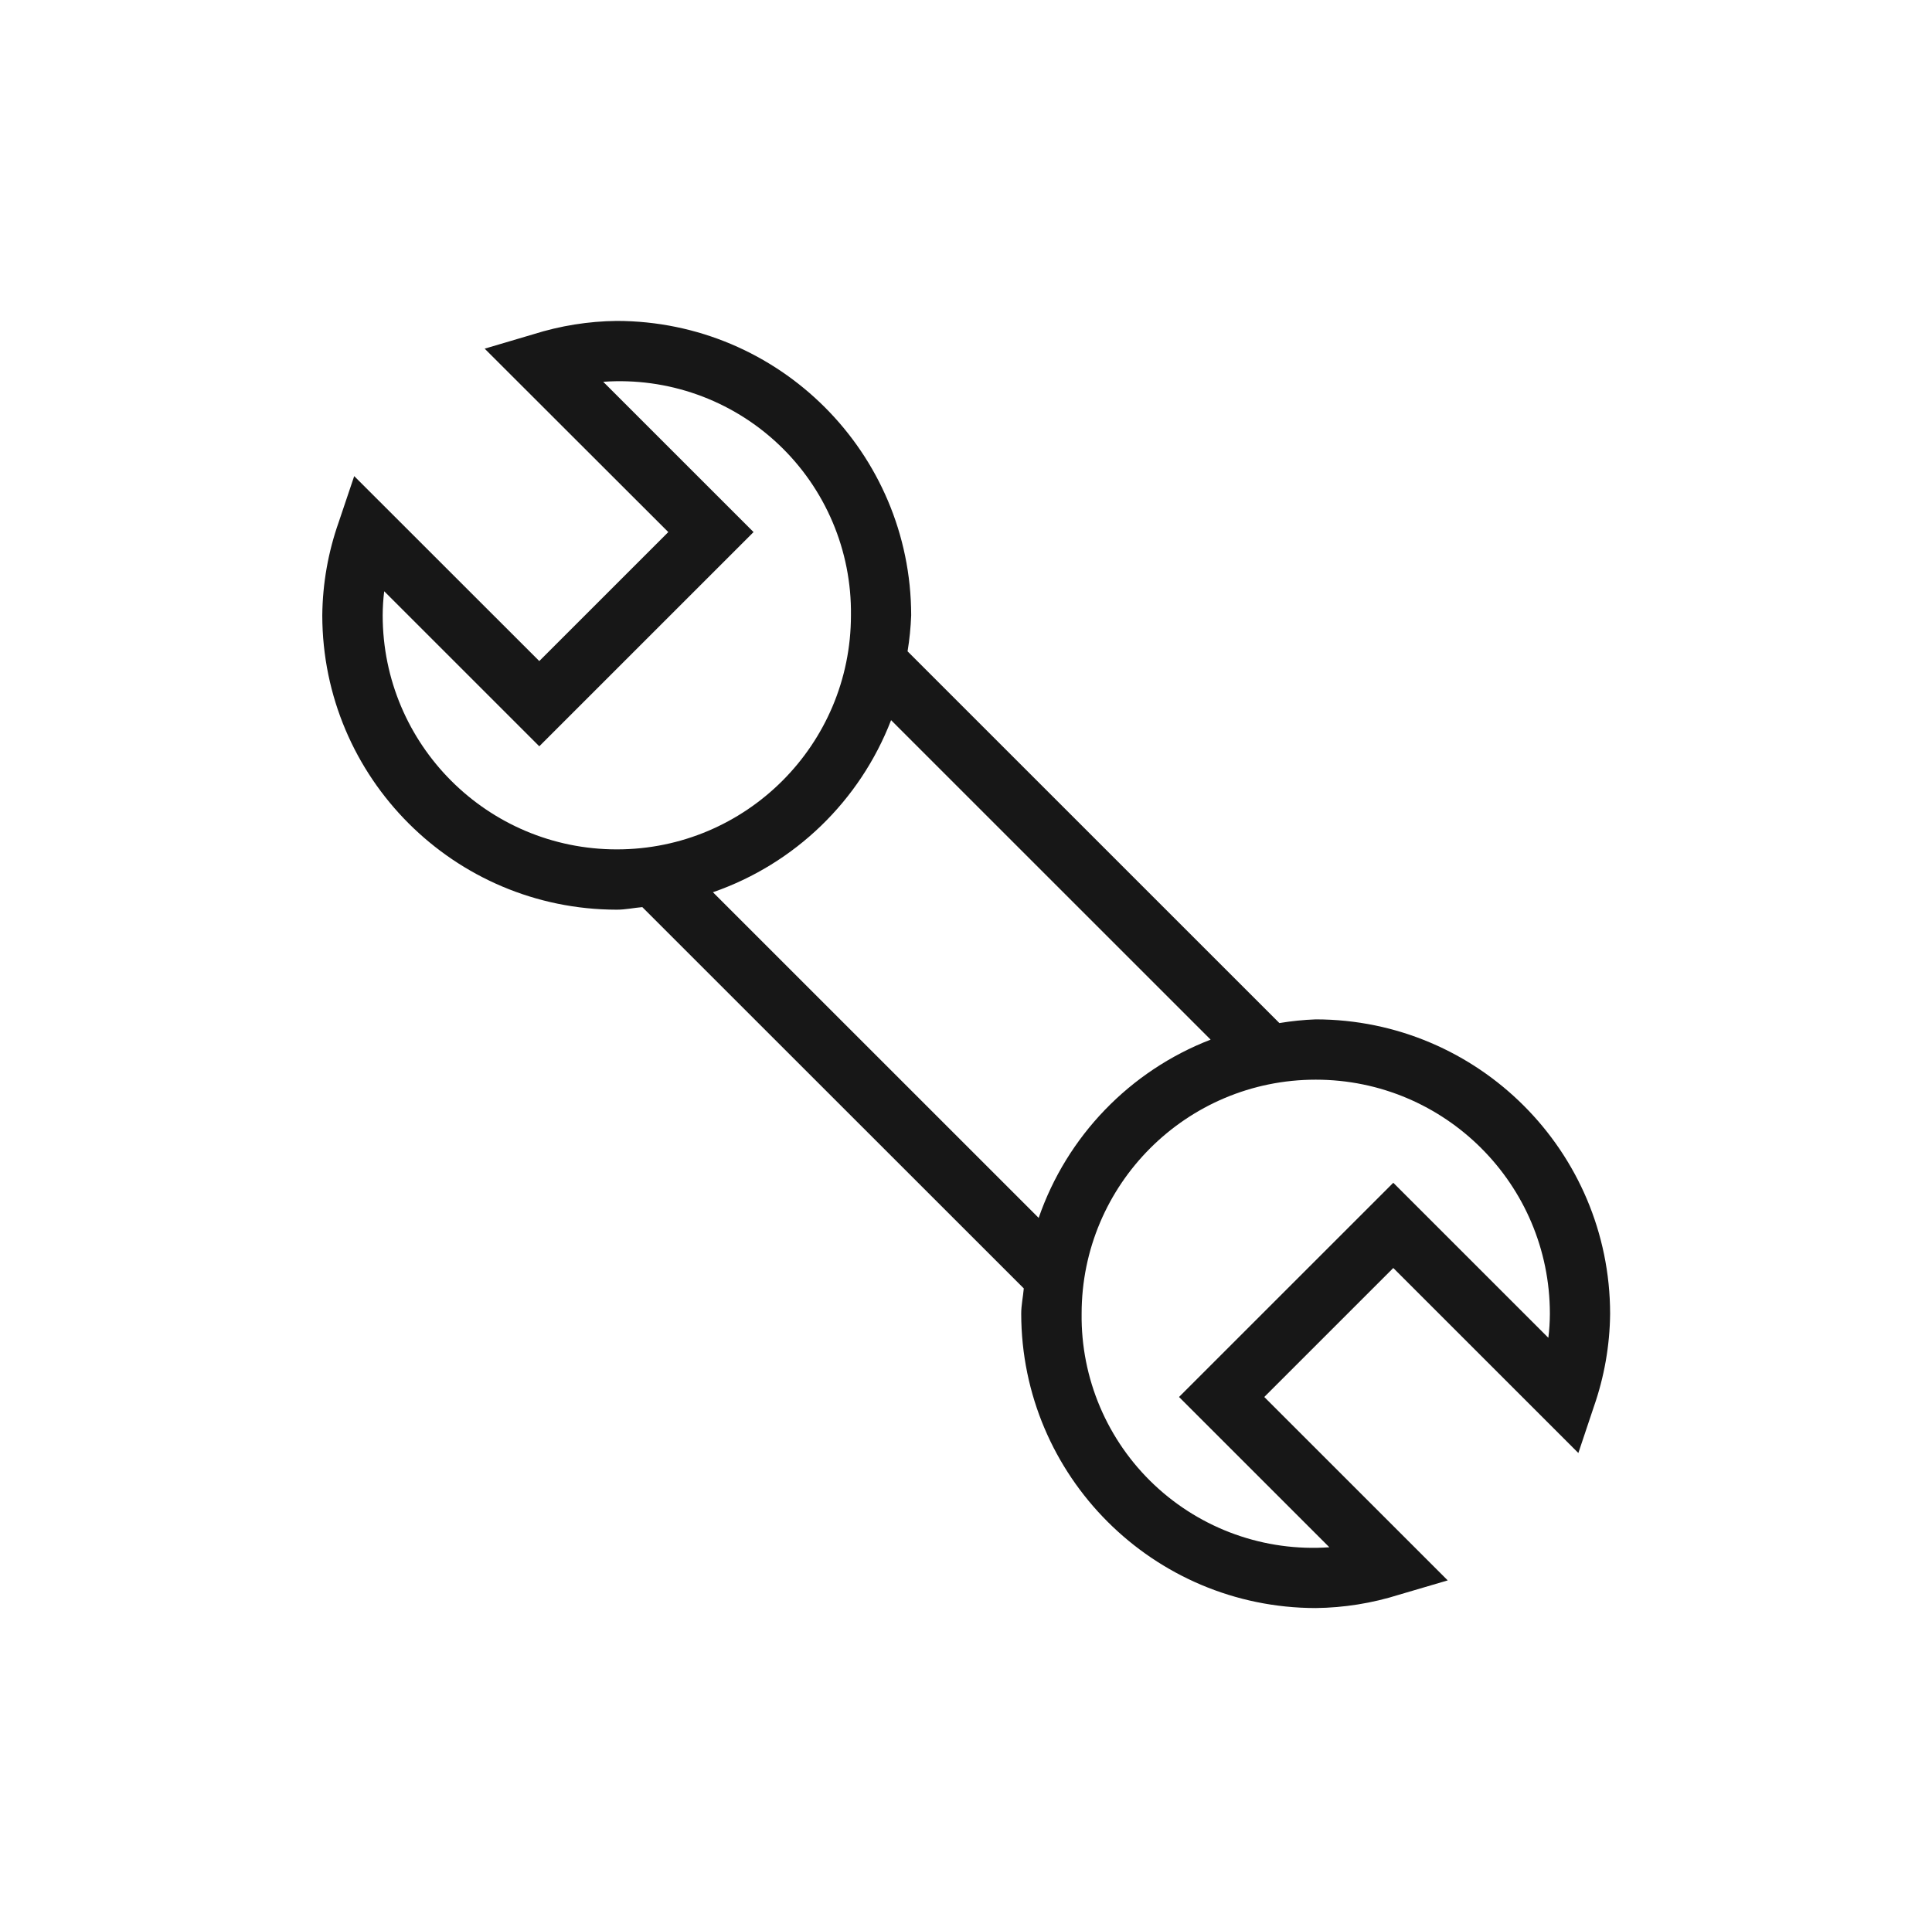
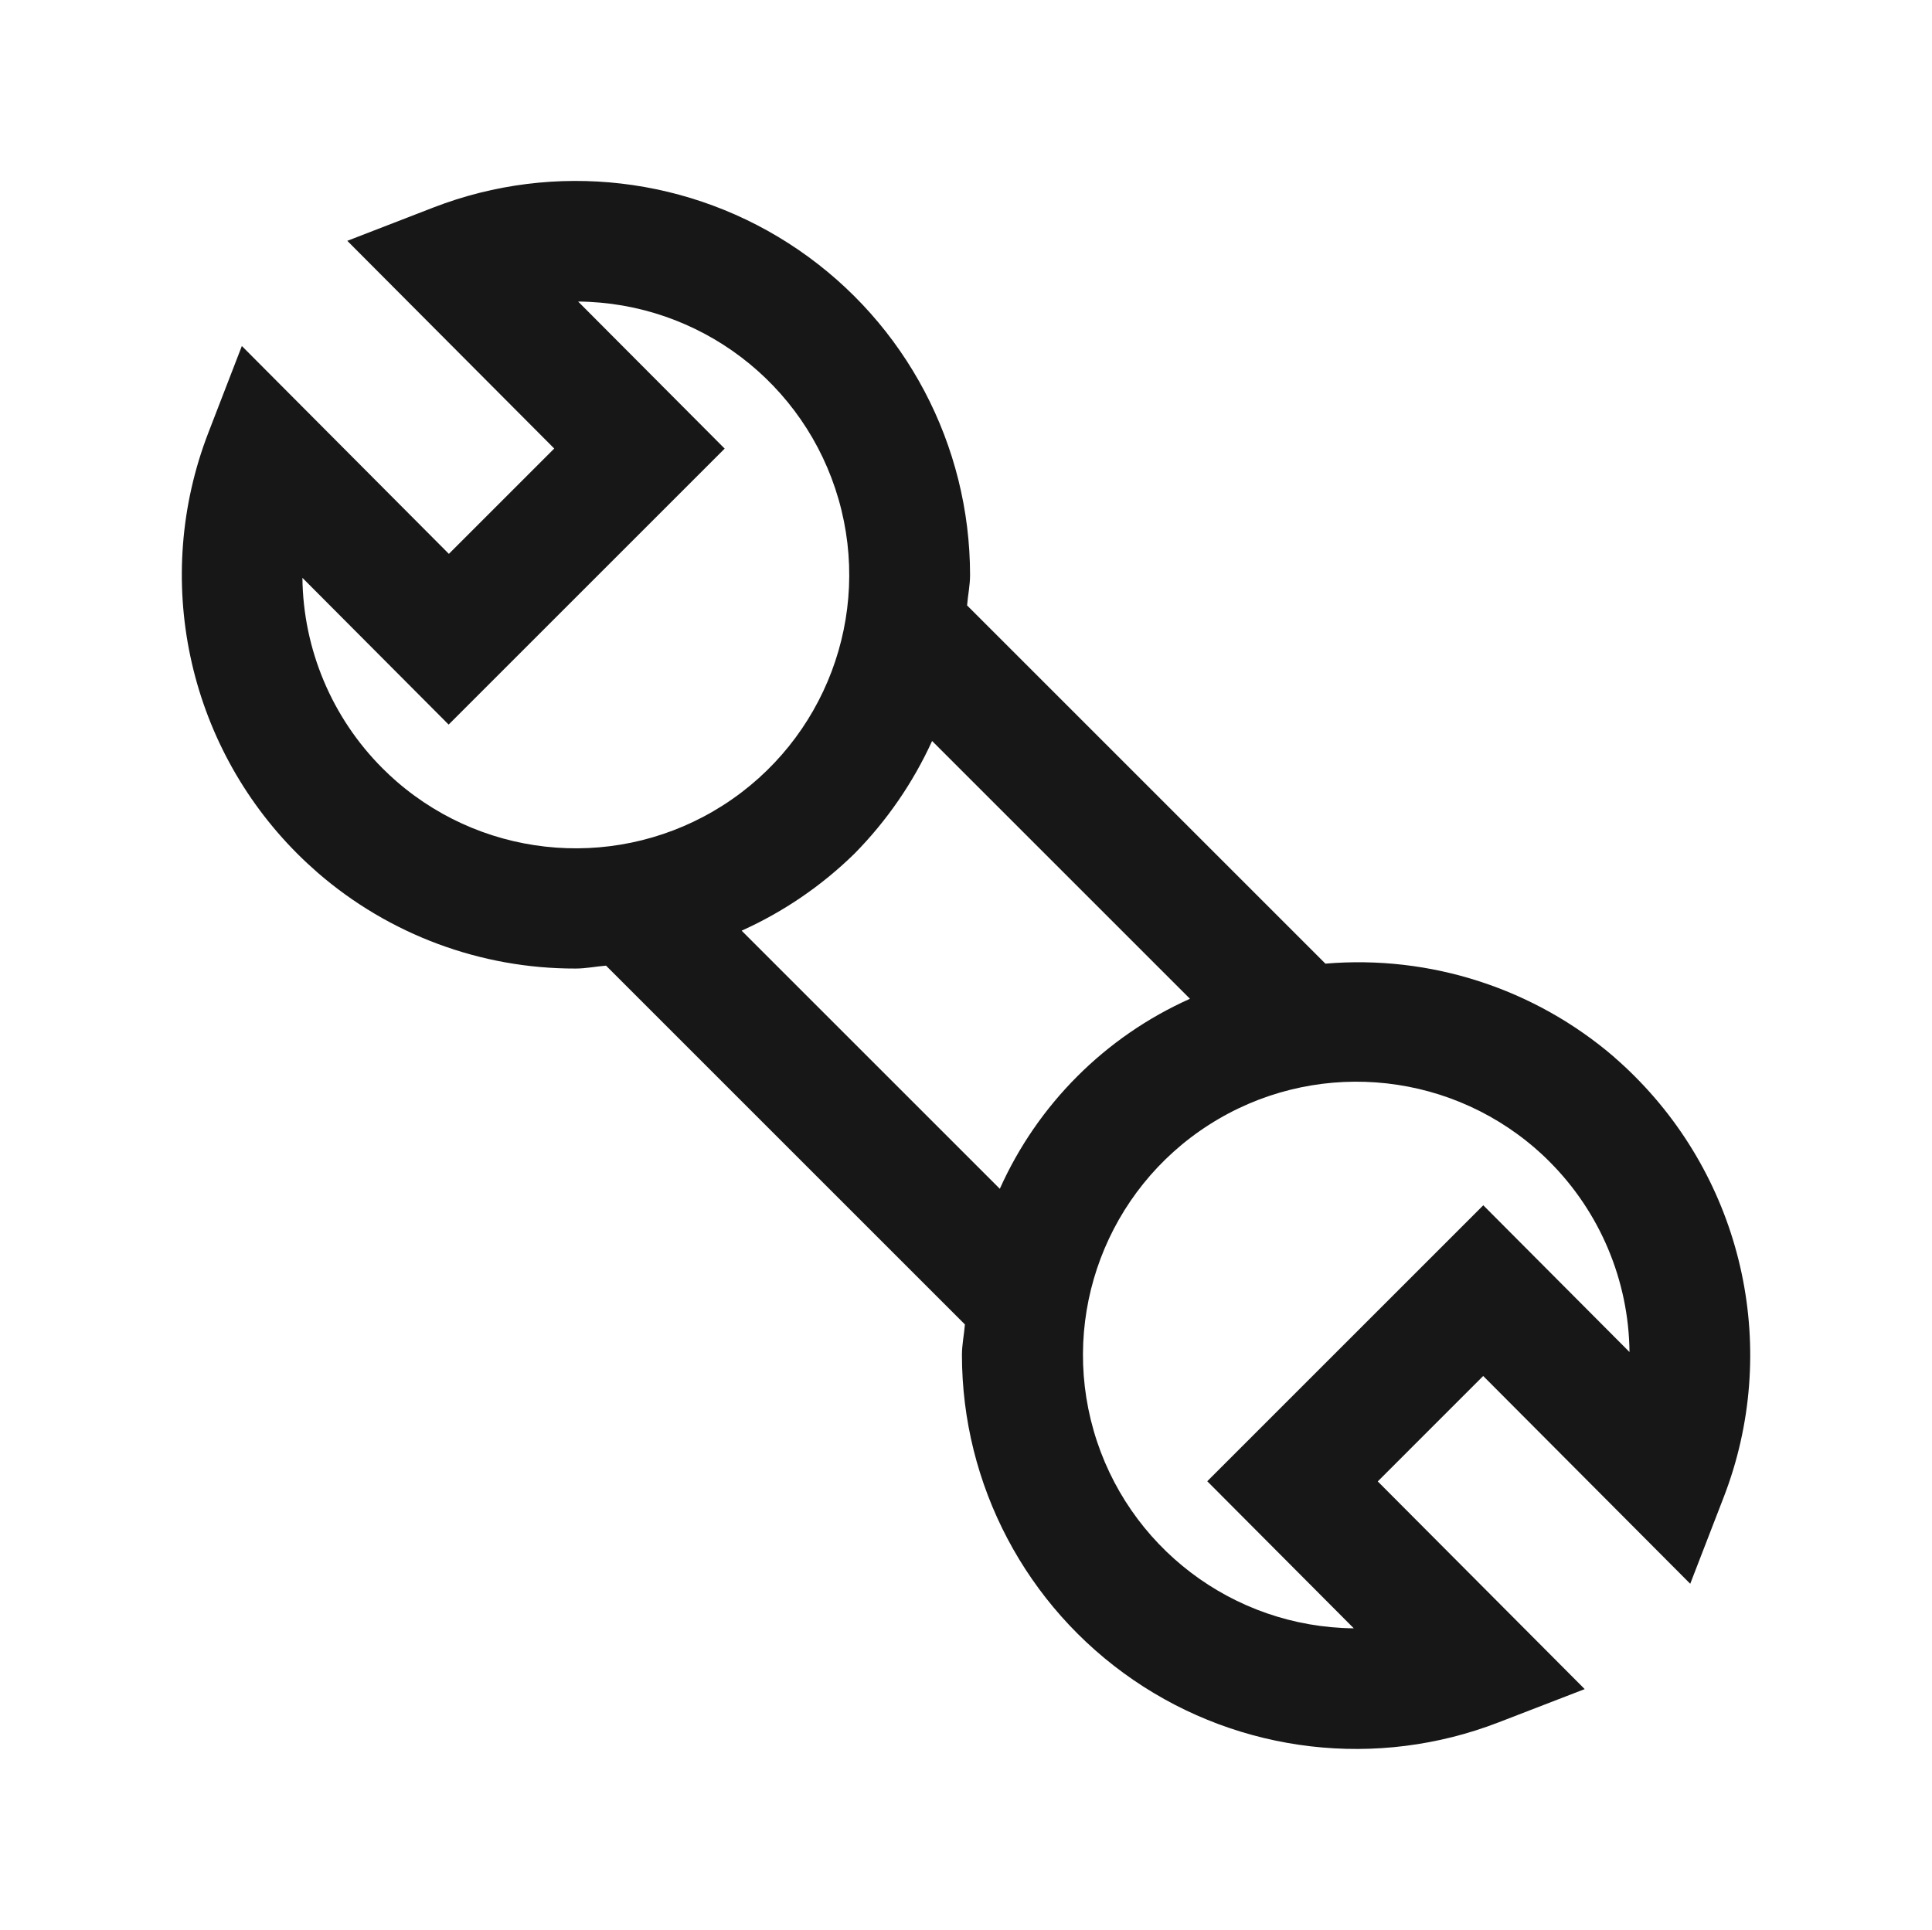
<svg xmlns="http://www.w3.org/2000/svg" viewBox="0 0 24.021 24">
-   <path d="M16.359,12.677a3.591,3.591,0,0,0-.452.046L11.284,8.1a3.599,3.599,0,0,0,.045-.448A3.666,3.666,0,0,0,7.668,3.991a3.582,3.582,0,0,0-1.037.166l-.605.179L8.309,6.617,6.705,8.221,4.404,5.921l-.193.573a3.591,3.591,0,0,0-.204,1.158,3.665,3.665,0,0,0,3.661,3.661c.109,0,.212-.023.318-.032l4.743,4.742c-.009.105-.032.207-.032.314a3.666,3.666,0,0,0,3.661,3.661,3.582,3.582,0,0,0,1.037-.166L18,19.654l-2.281-2.281,1.604-1.604L19.624,18.07l.192-.574a3.612,3.612,0,0,0,.203-1.158A3.665,3.665,0,0,0,16.359,12.677ZM4.758,7.652a2.491,2.491,0,0,1,.019-.299L6.705,9.281,9.369,6.617,7.5,4.748a2.875,2.875,0,0,1,3.08,2.904,2.911,2.911,0,1,1-5.822,0Zm4.106,3.444A3.659,3.659,0,0,0,11.079,8.956l3.973,3.973a3.66,3.66,0,0,0-2.138,2.217ZM19.251,16.637l-1.928-1.928-2.664,2.664,1.869,1.869a2.877,2.877,0,0,1-3.08-2.904,2.911,2.911,0,1,1,5.822,0A2.506,2.506,0,0,1,19.251,16.637Z" fill="#171717" />
+   <path d="M20.325,13.385c-.082-.083-.167-.161-.253-.236l-.001-.002a4.876,4.876,0,0,0-3.592-1.163l-4.455-4.455c.01-.127.037-.25.037-.378a4.903,4.903,0,0,0-6.671-4.571l-1.072.415,2.573,2.583L5.581,6.888l-2.574-2.585-.416,1.077A4.905,4.905,0,0,0,3.696,10.616c.082.082.167.161.253.236l.001.001a4.879,4.879,0,0,0,3.207,1.192c.127,0,.252-.026.378-.036L11.997,16.471c-.01.127-.037.25-.037.379a4.902,4.902,0,0,0,6.671,4.57l1.072-.414-2.573-2.583,1.311-1.311,2.574,2.584.416-1.076A4.904,4.904,0,0,0,20.325,13.385ZM4.934,9.721c-.061-.053-.12-.108-.178-.166a3.402,3.402,0,0,1-.996-2.369l1.818,1.825L9.01,5.579,7.188,3.75A3.4,3.4,0,1,1,4.934,9.721Zm7.497,5.063-3.21-3.21a4.847,4.847,0,0,0,1.404-.959,4.883,4.883,0,0,0,.964-1.4l3.206,3.206a4.685,4.685,0,0,0-2.364,2.363Zm6.011.205-3.432,3.432,1.822,1.829a3.399,3.399,0,1,1,2.254-5.971c.061.053.12.107.178.166a3.4,3.4,0,0,1,.996,2.369Z" fill="#171717" />
</svg>
